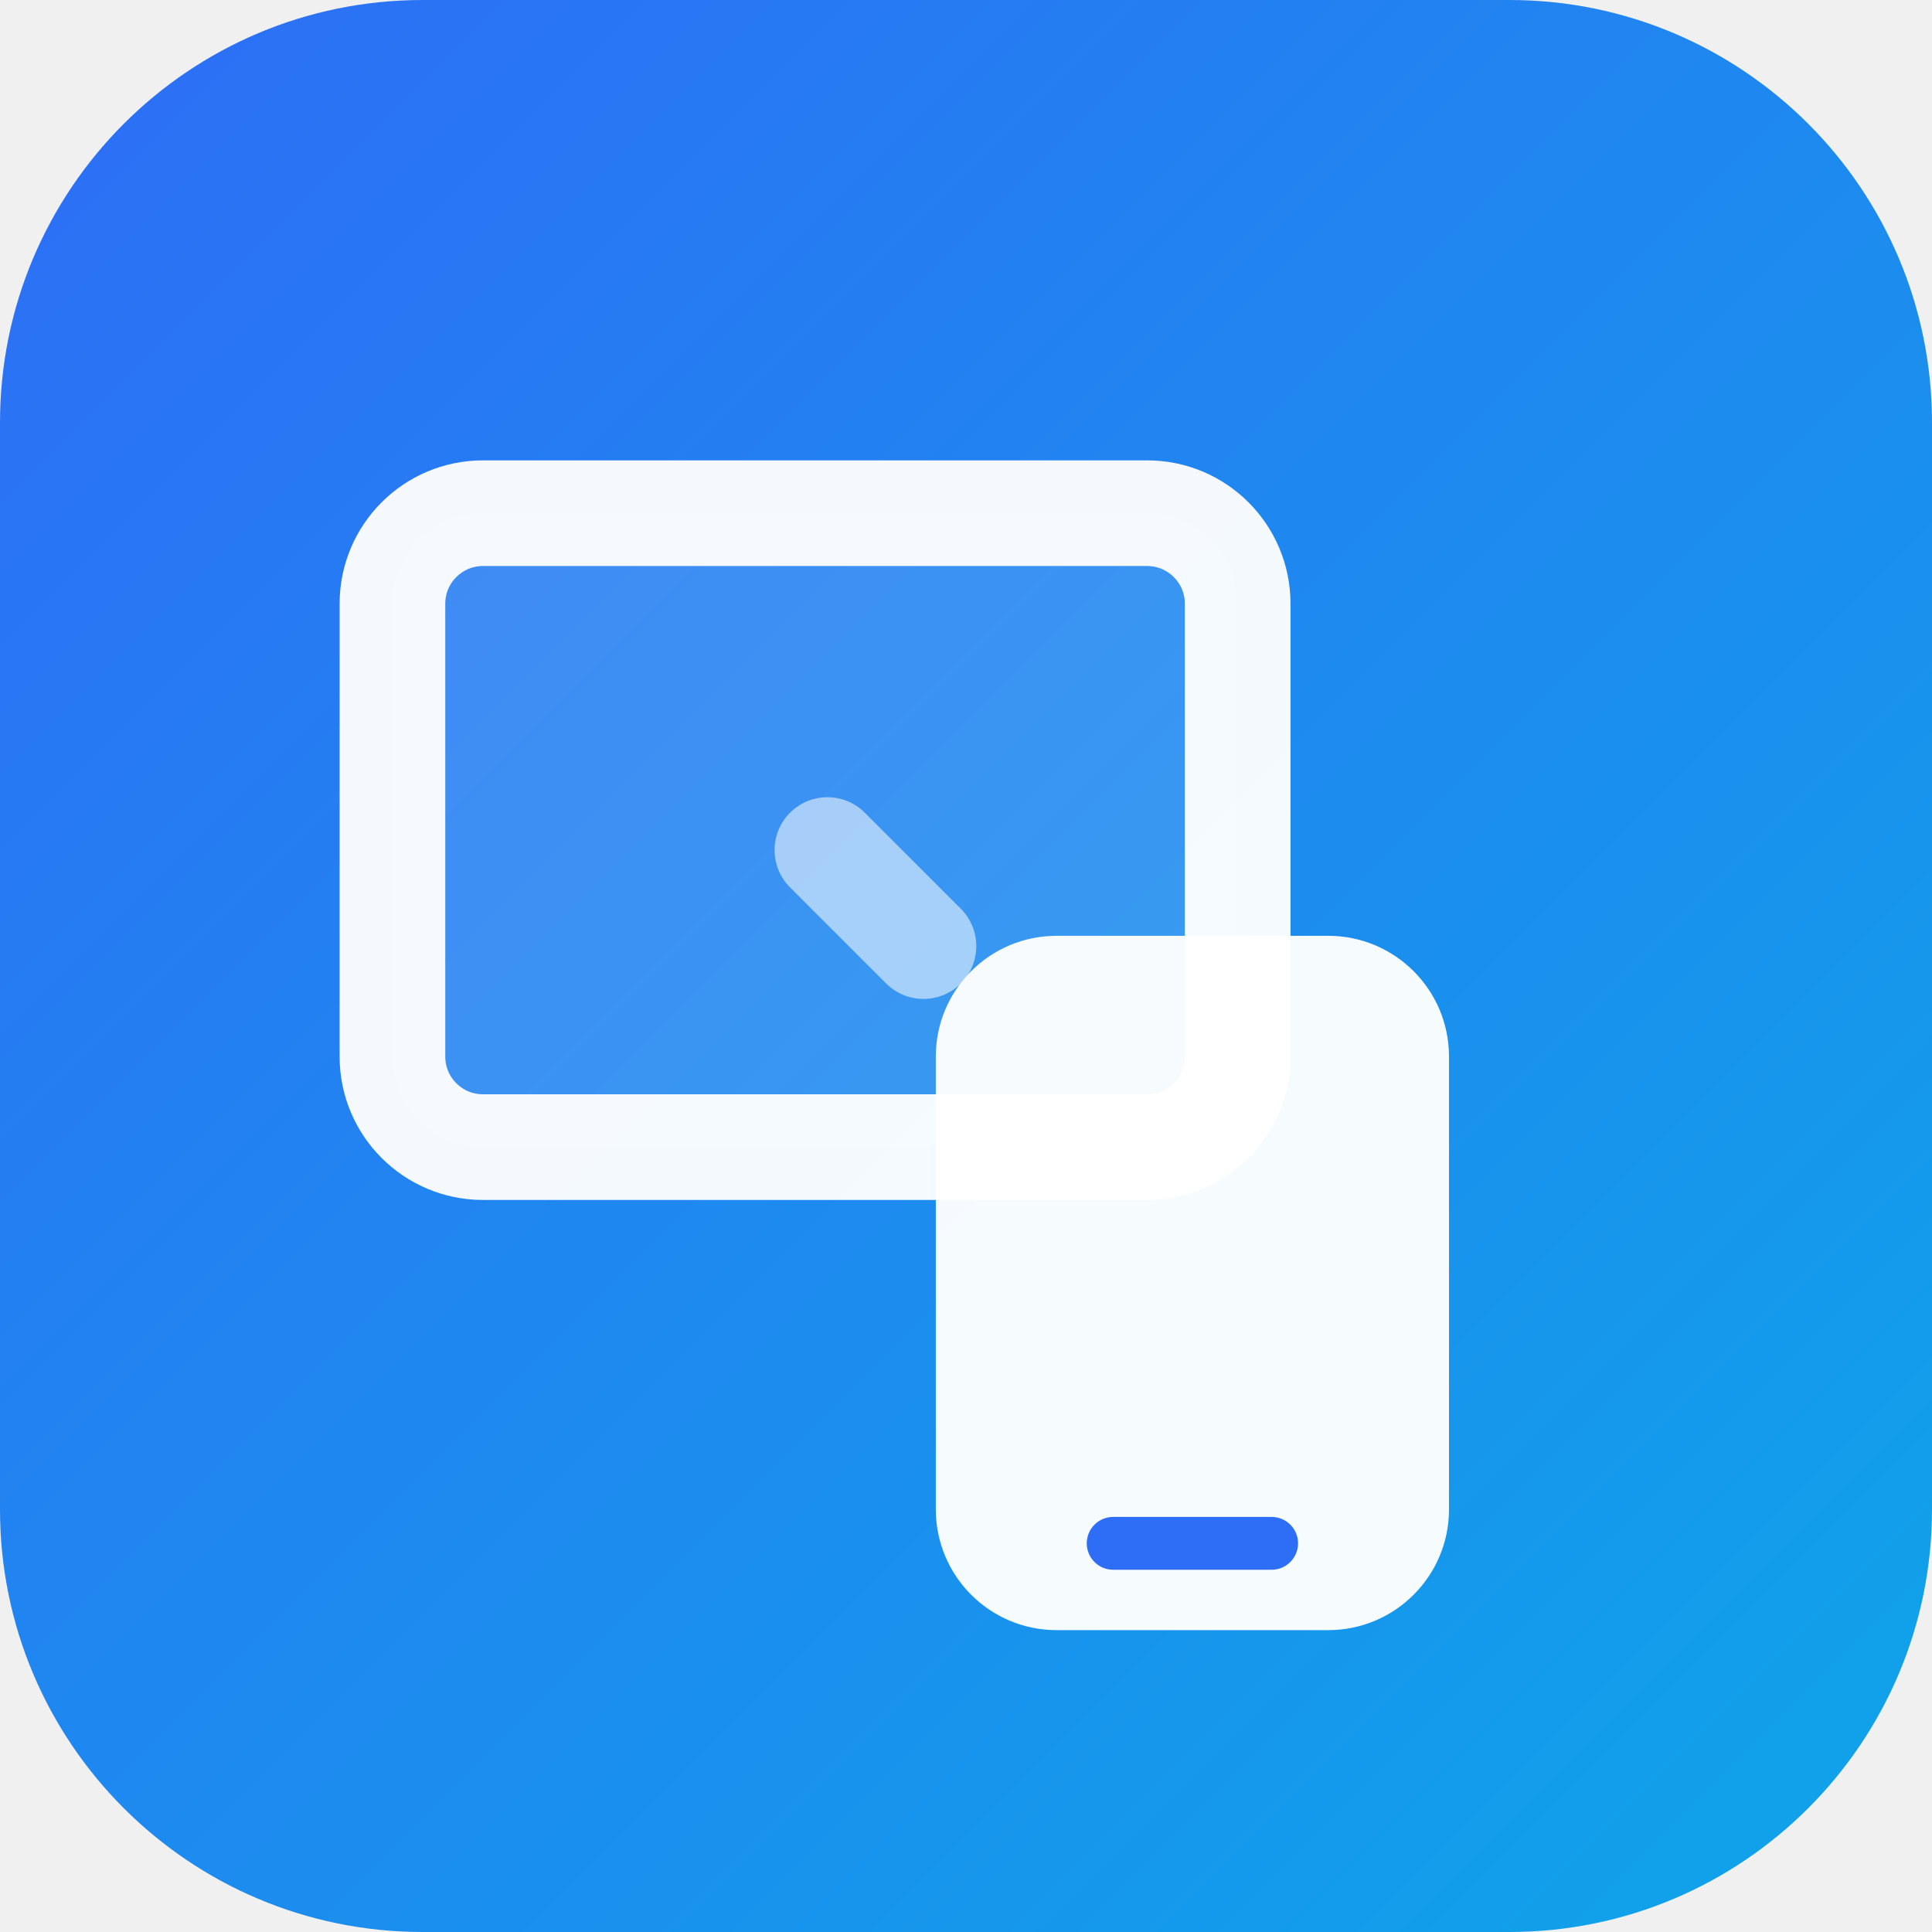
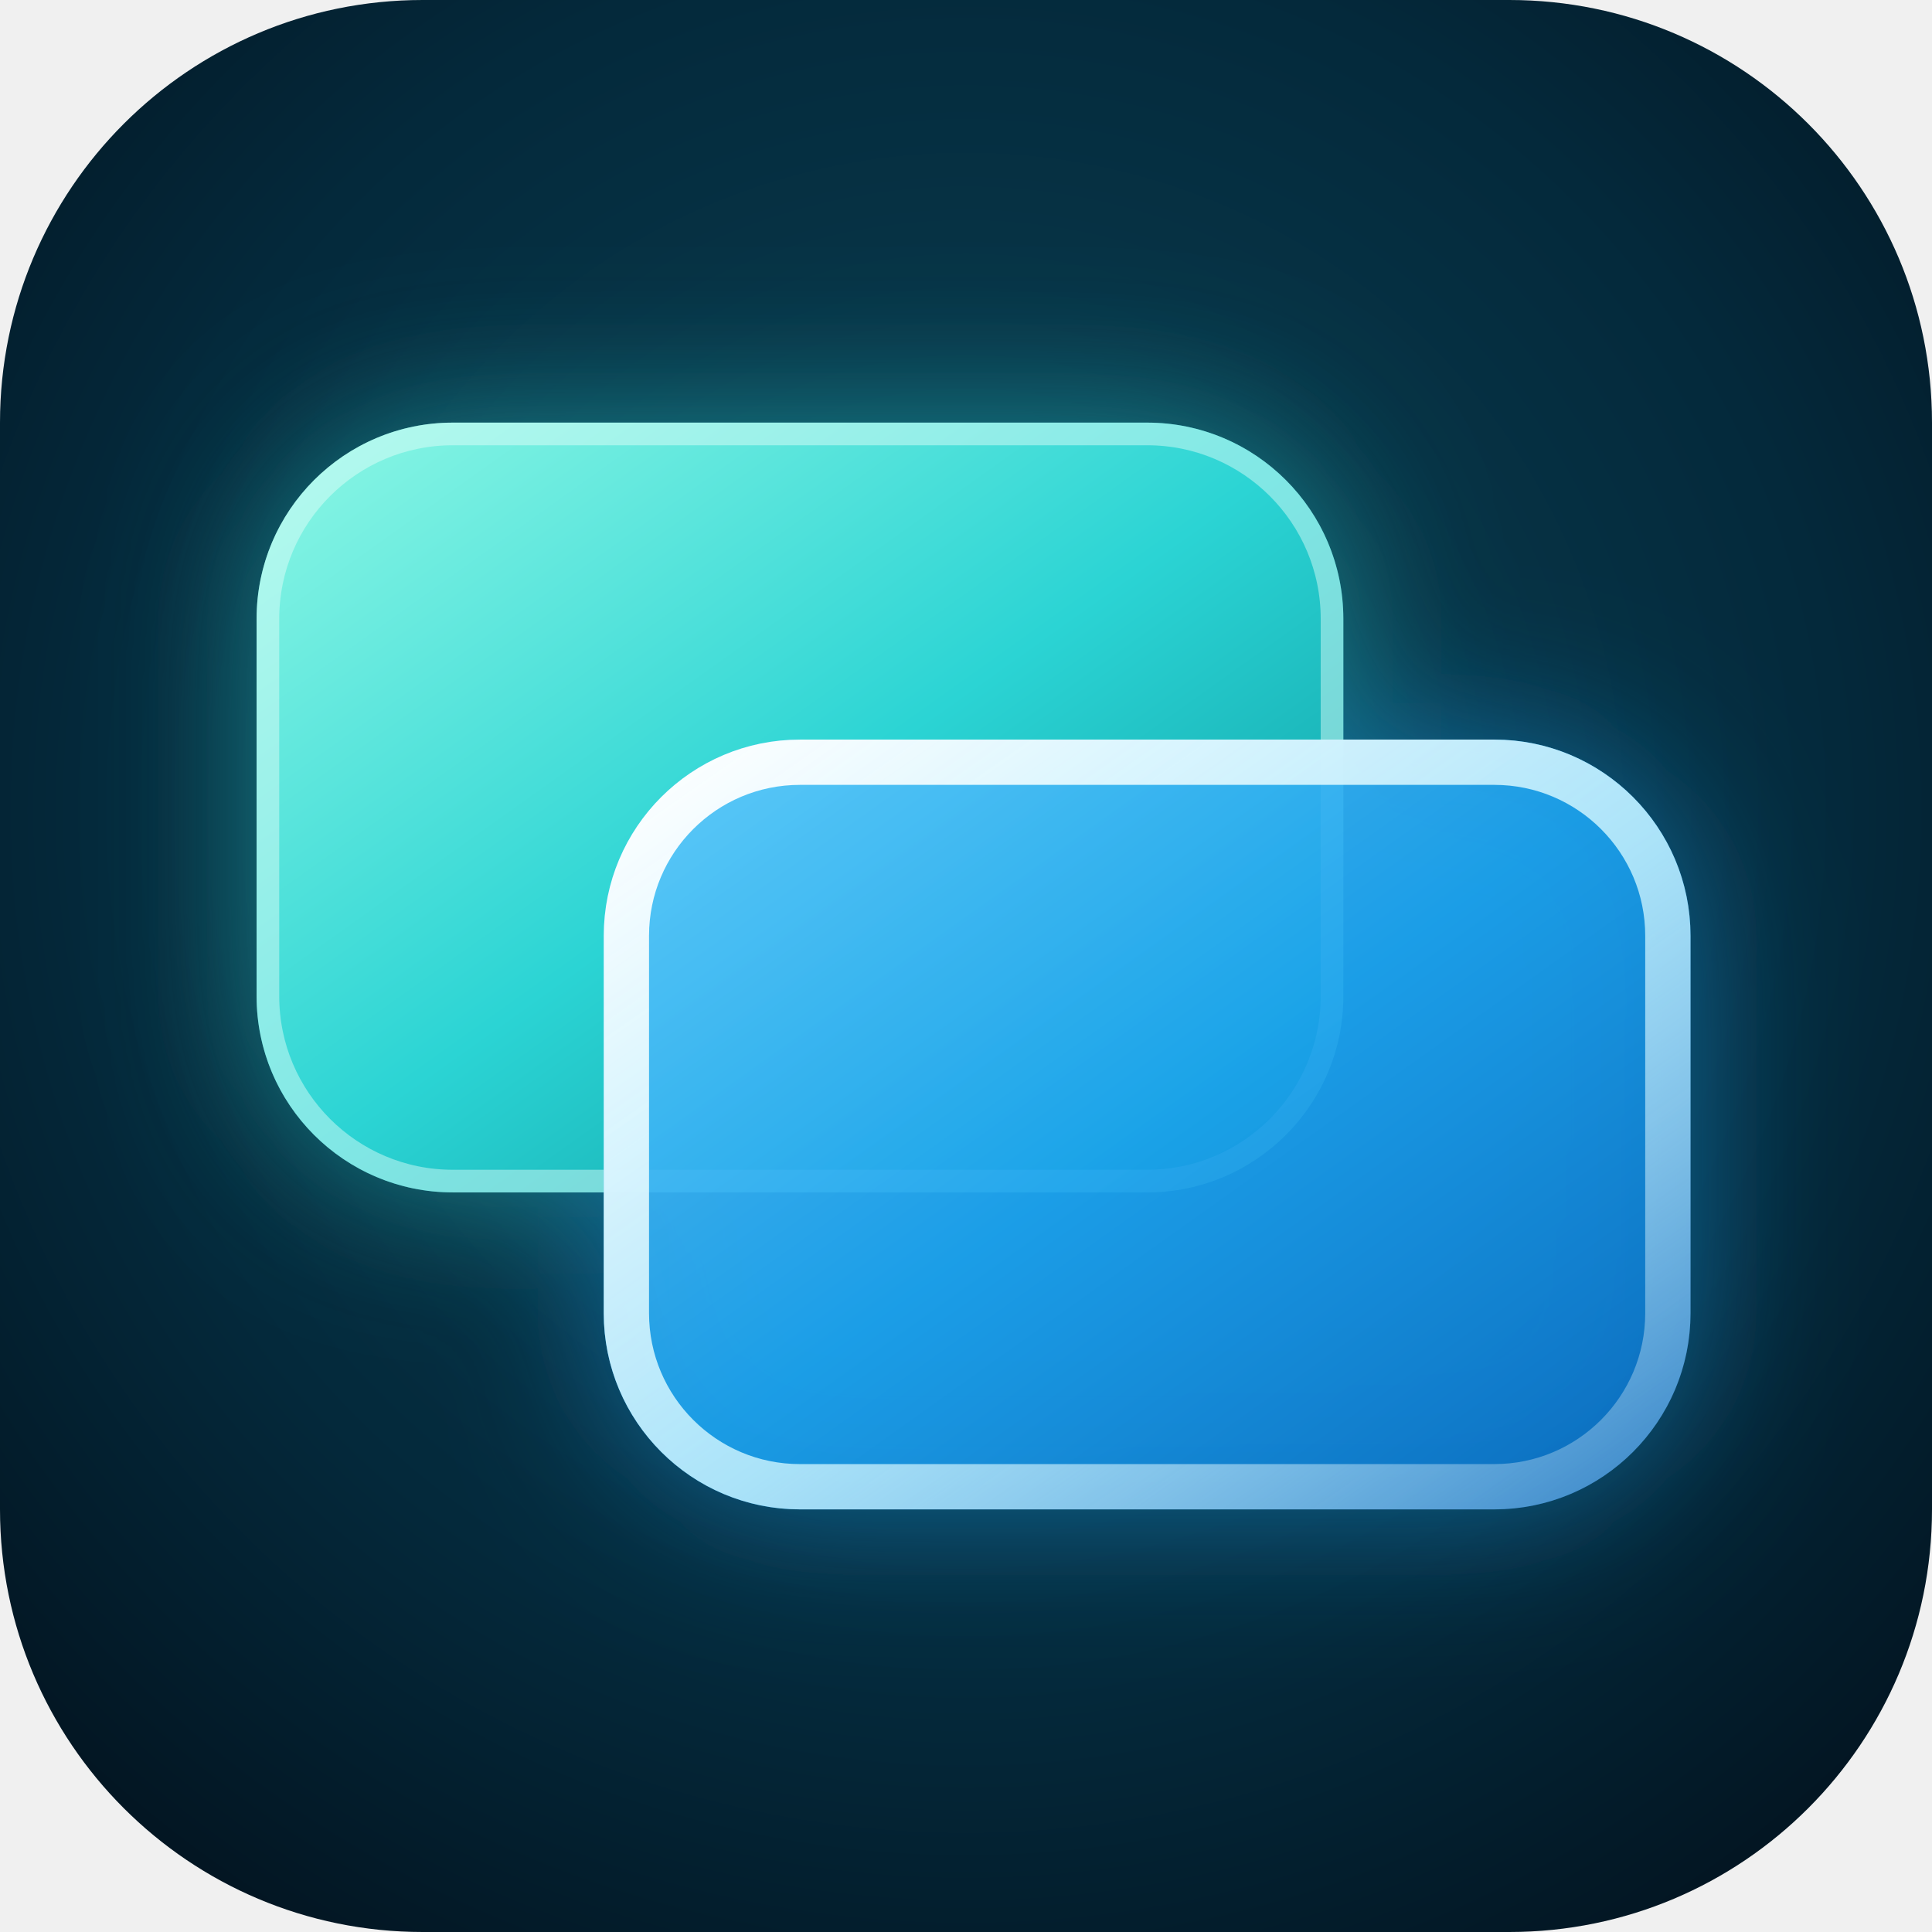
<svg xmlns="http://www.w3.org/2000/svg" viewBox="0 0 128 128">
  <defs>
-     <linearGradient id="bg" x1="0" y1="0" x2="1" y2="1">
-       <stop offset="0" stop-color="#2e6df6" />
-       <stop offset="1" stop-color="#0ea5e9" />
+     <radialGradient id="bg" cx="50%" cy="42%" r="75%">
+       <stop offset="0" stop-color="#0A4356" />
+       <stop offset=".6" stop-color="#04293B" />
+       <stop offset="1" stop-color="#020F1A" />
+     </radialGradient>
+     <linearGradient id="teal" x1="0" y1="0" x2="1" y2="1">
+       <stop offset="0" stop-color="#8FF8E5" />
+       <stop offset=".5" stop-color="#2BD4D4" />
+       <stop offset="1" stop-color="#058F98" />
    </linearGradient>
+     <linearGradient id="blue" x1="0" y1="0" x2="1" y2="1">
+       <stop offset="0" stop-color="#66C9FB" />
+       <stop offset=".5" stop-color="#1CA3EF" />
+       <stop offset="1" stop-color="#0A6CC3" />
+     </linearGradient>
+     <linearGradient id="seam" x1="0" y1="0" x2="1" y2="1">
+       <stop offset="0" stop-color="#FFFFFF" />
+       <stop offset=".55" stop-color="#CFF6FF" stop-opacity=".8" />
+       <stop offset="1" stop-color="#FFFFFF" stop-opacity=".2" />
+     </linearGradient>
+     <filter id="glow" x="-40%" y="-40%" width="180%" height="180%">
+       <feGaussianBlur stdDeviation="5" />
+     </filter>
  </defs>
  <rect width="128" height="128" rx="28" fill="url(#bg)" />
-   <rect x="26" y="34" width="56" height="42" rx="6" fill="none" stroke="#ffffff" stroke-width="7" opacity="0.95" />
-   <rect x="26" y="34" width="56" height="42" rx="6" fill="#ffffff" opacity="0.12" />
-   <rect x="62" y="62" width="34" height="46" rx="8" fill="#ffffff" opacity="0.96" />
-   <rect x="72" y="100.5" width="14" height="3.5" rx="1.75" fill="#2e6df6" />
-   <rect x="50" y="56" width="16" height="7" rx="3.5" fill="#ffffff" opacity="0.55" transform="rotate(45 58 59.5)" />
+   <g filter="url(#glow)" opacity=".5">
+     <rect x="17" y="28" width="72" height="51" rx="13" fill="#2BD4D4" />
+     <rect x="40" y="49" width="72" height="51" rx="13" fill="#1CA3EF" />
+   </g>
+   <rect x="17" y="28" width="72" height="51" rx="13" fill="url(#teal)" />
+   <rect x="17.75" y="28.75" width="70.5" height="49.5" rx="12.25" fill="none" stroke="#EAFFFC" stroke-opacity=".45" stroke-width="1.5" />
+   <rect x="40" y="49" width="72" height="51" rx="13" fill="url(#blue)" fill-opacity=".9" />
+   <rect x="41.5" y="50.5" width="69" height="48" rx="11.5" fill="none" stroke="url(#seam)" stroke-width="3" />
</svg>
